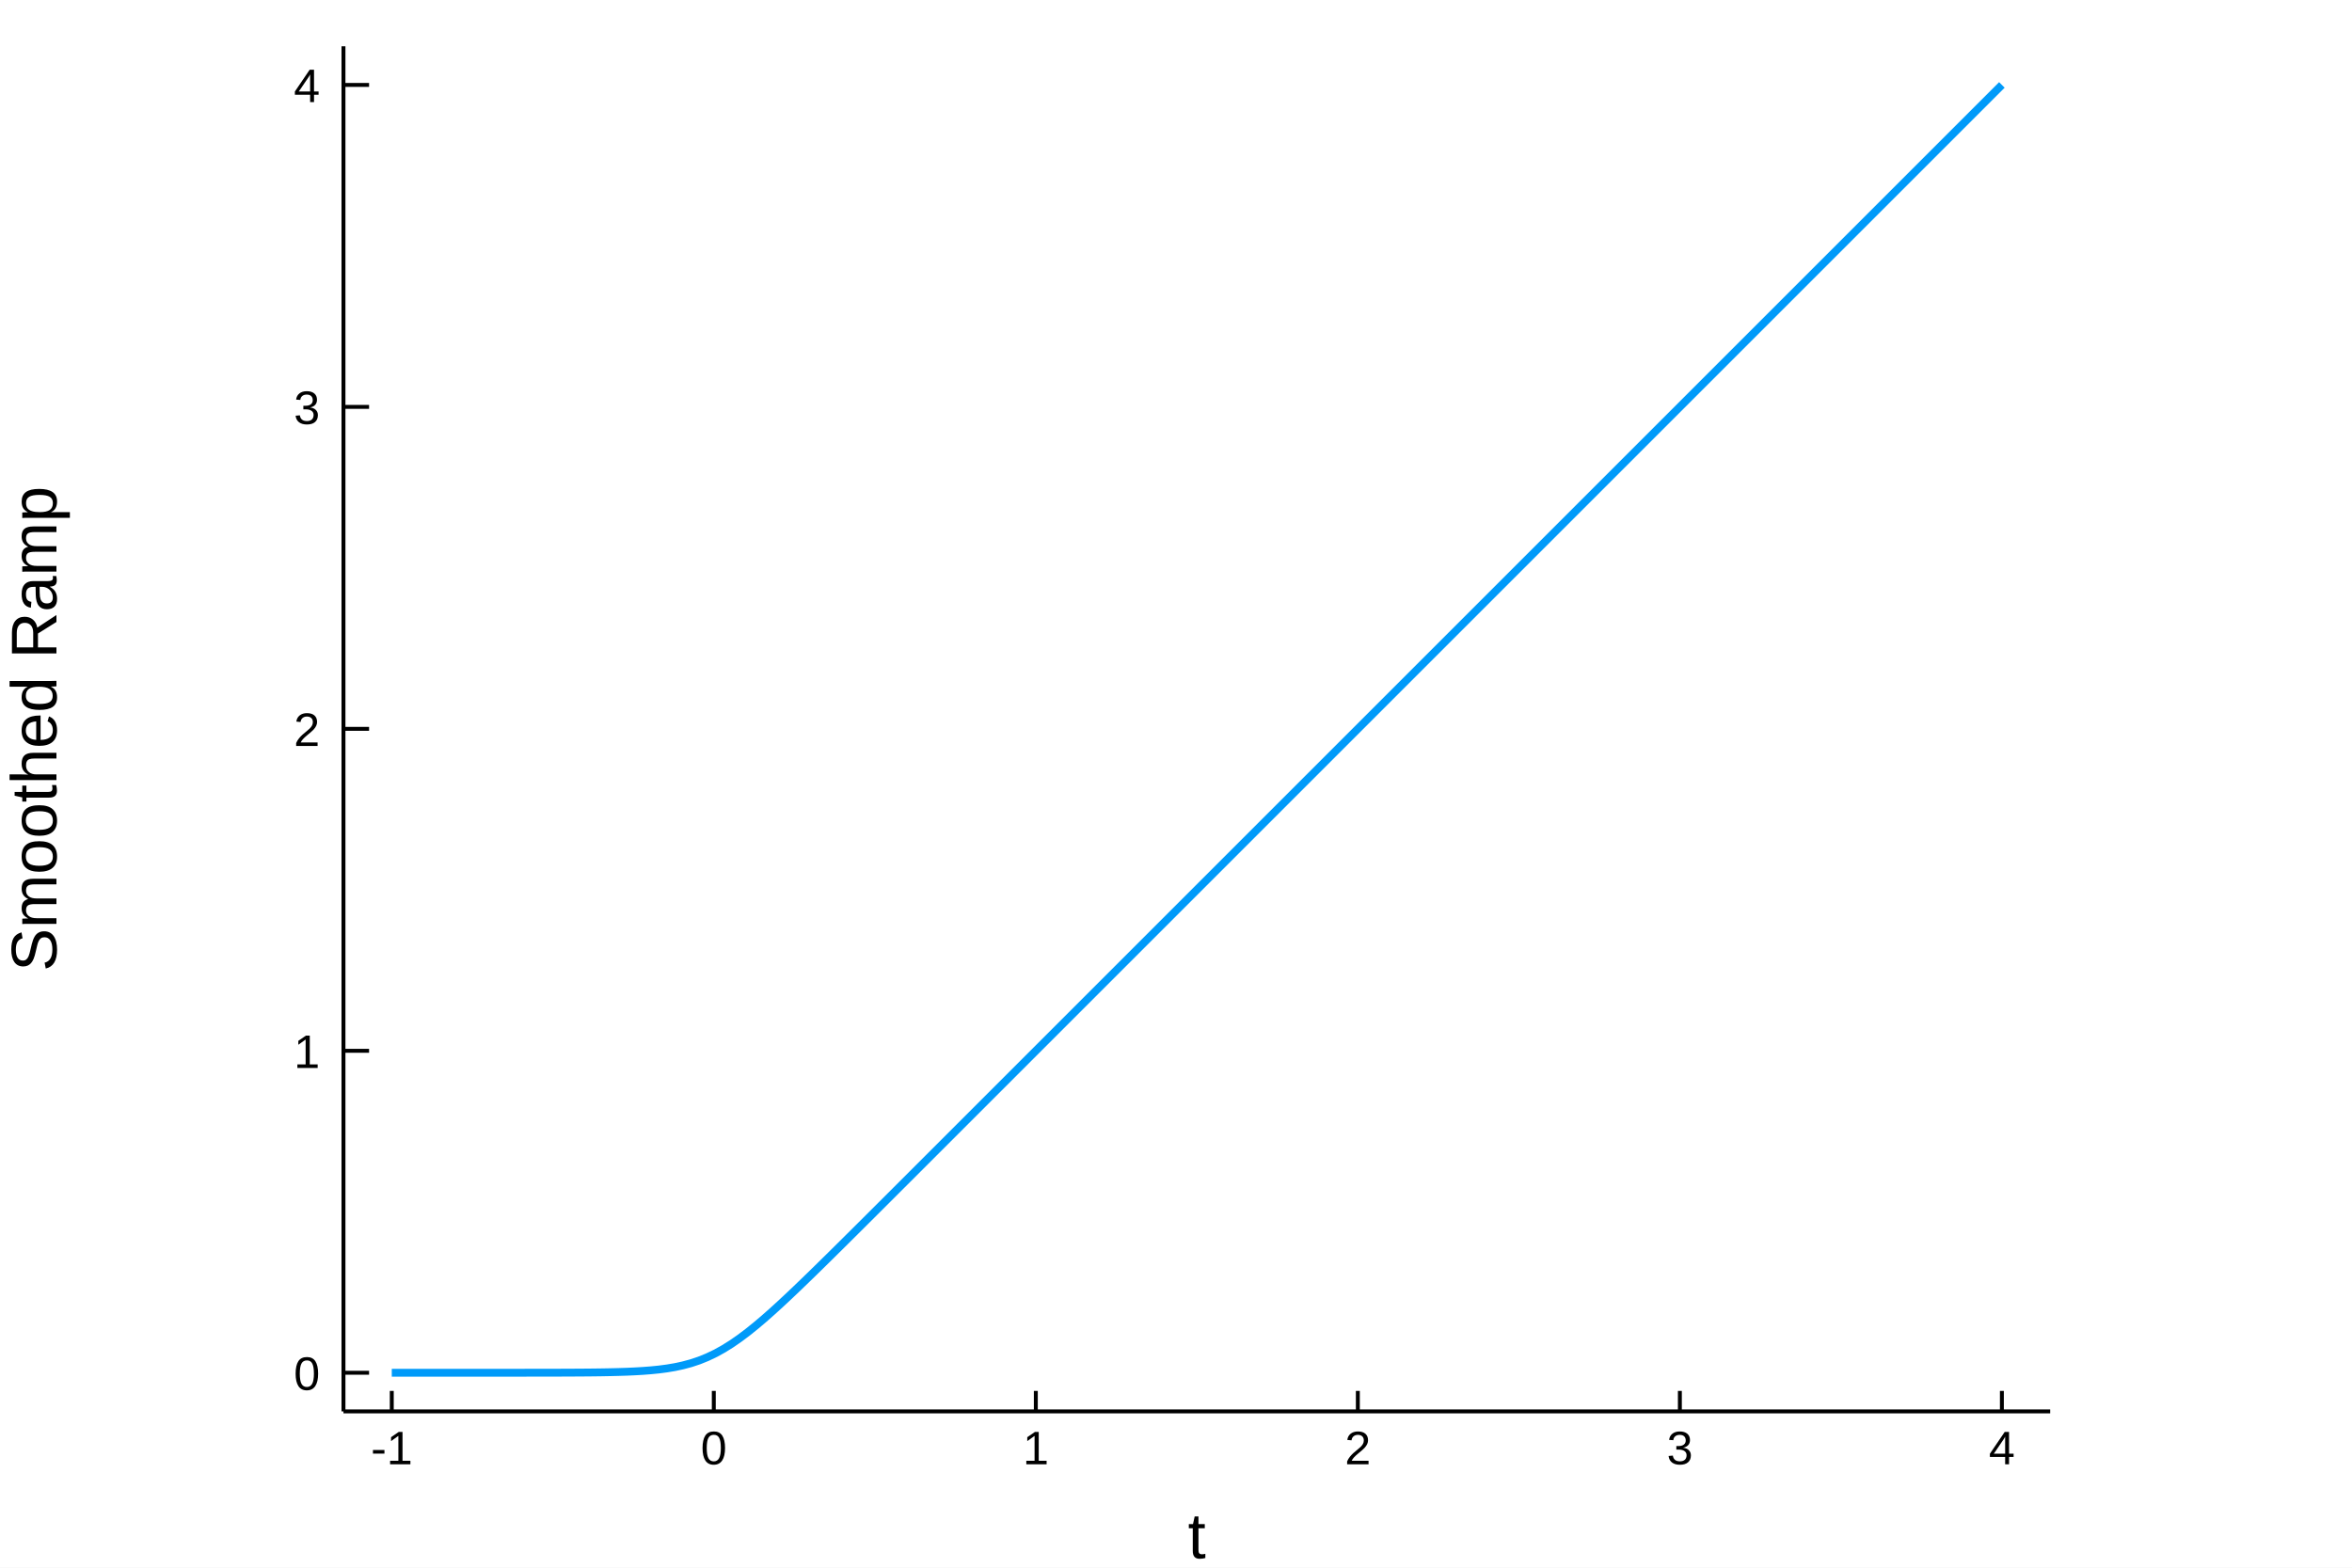
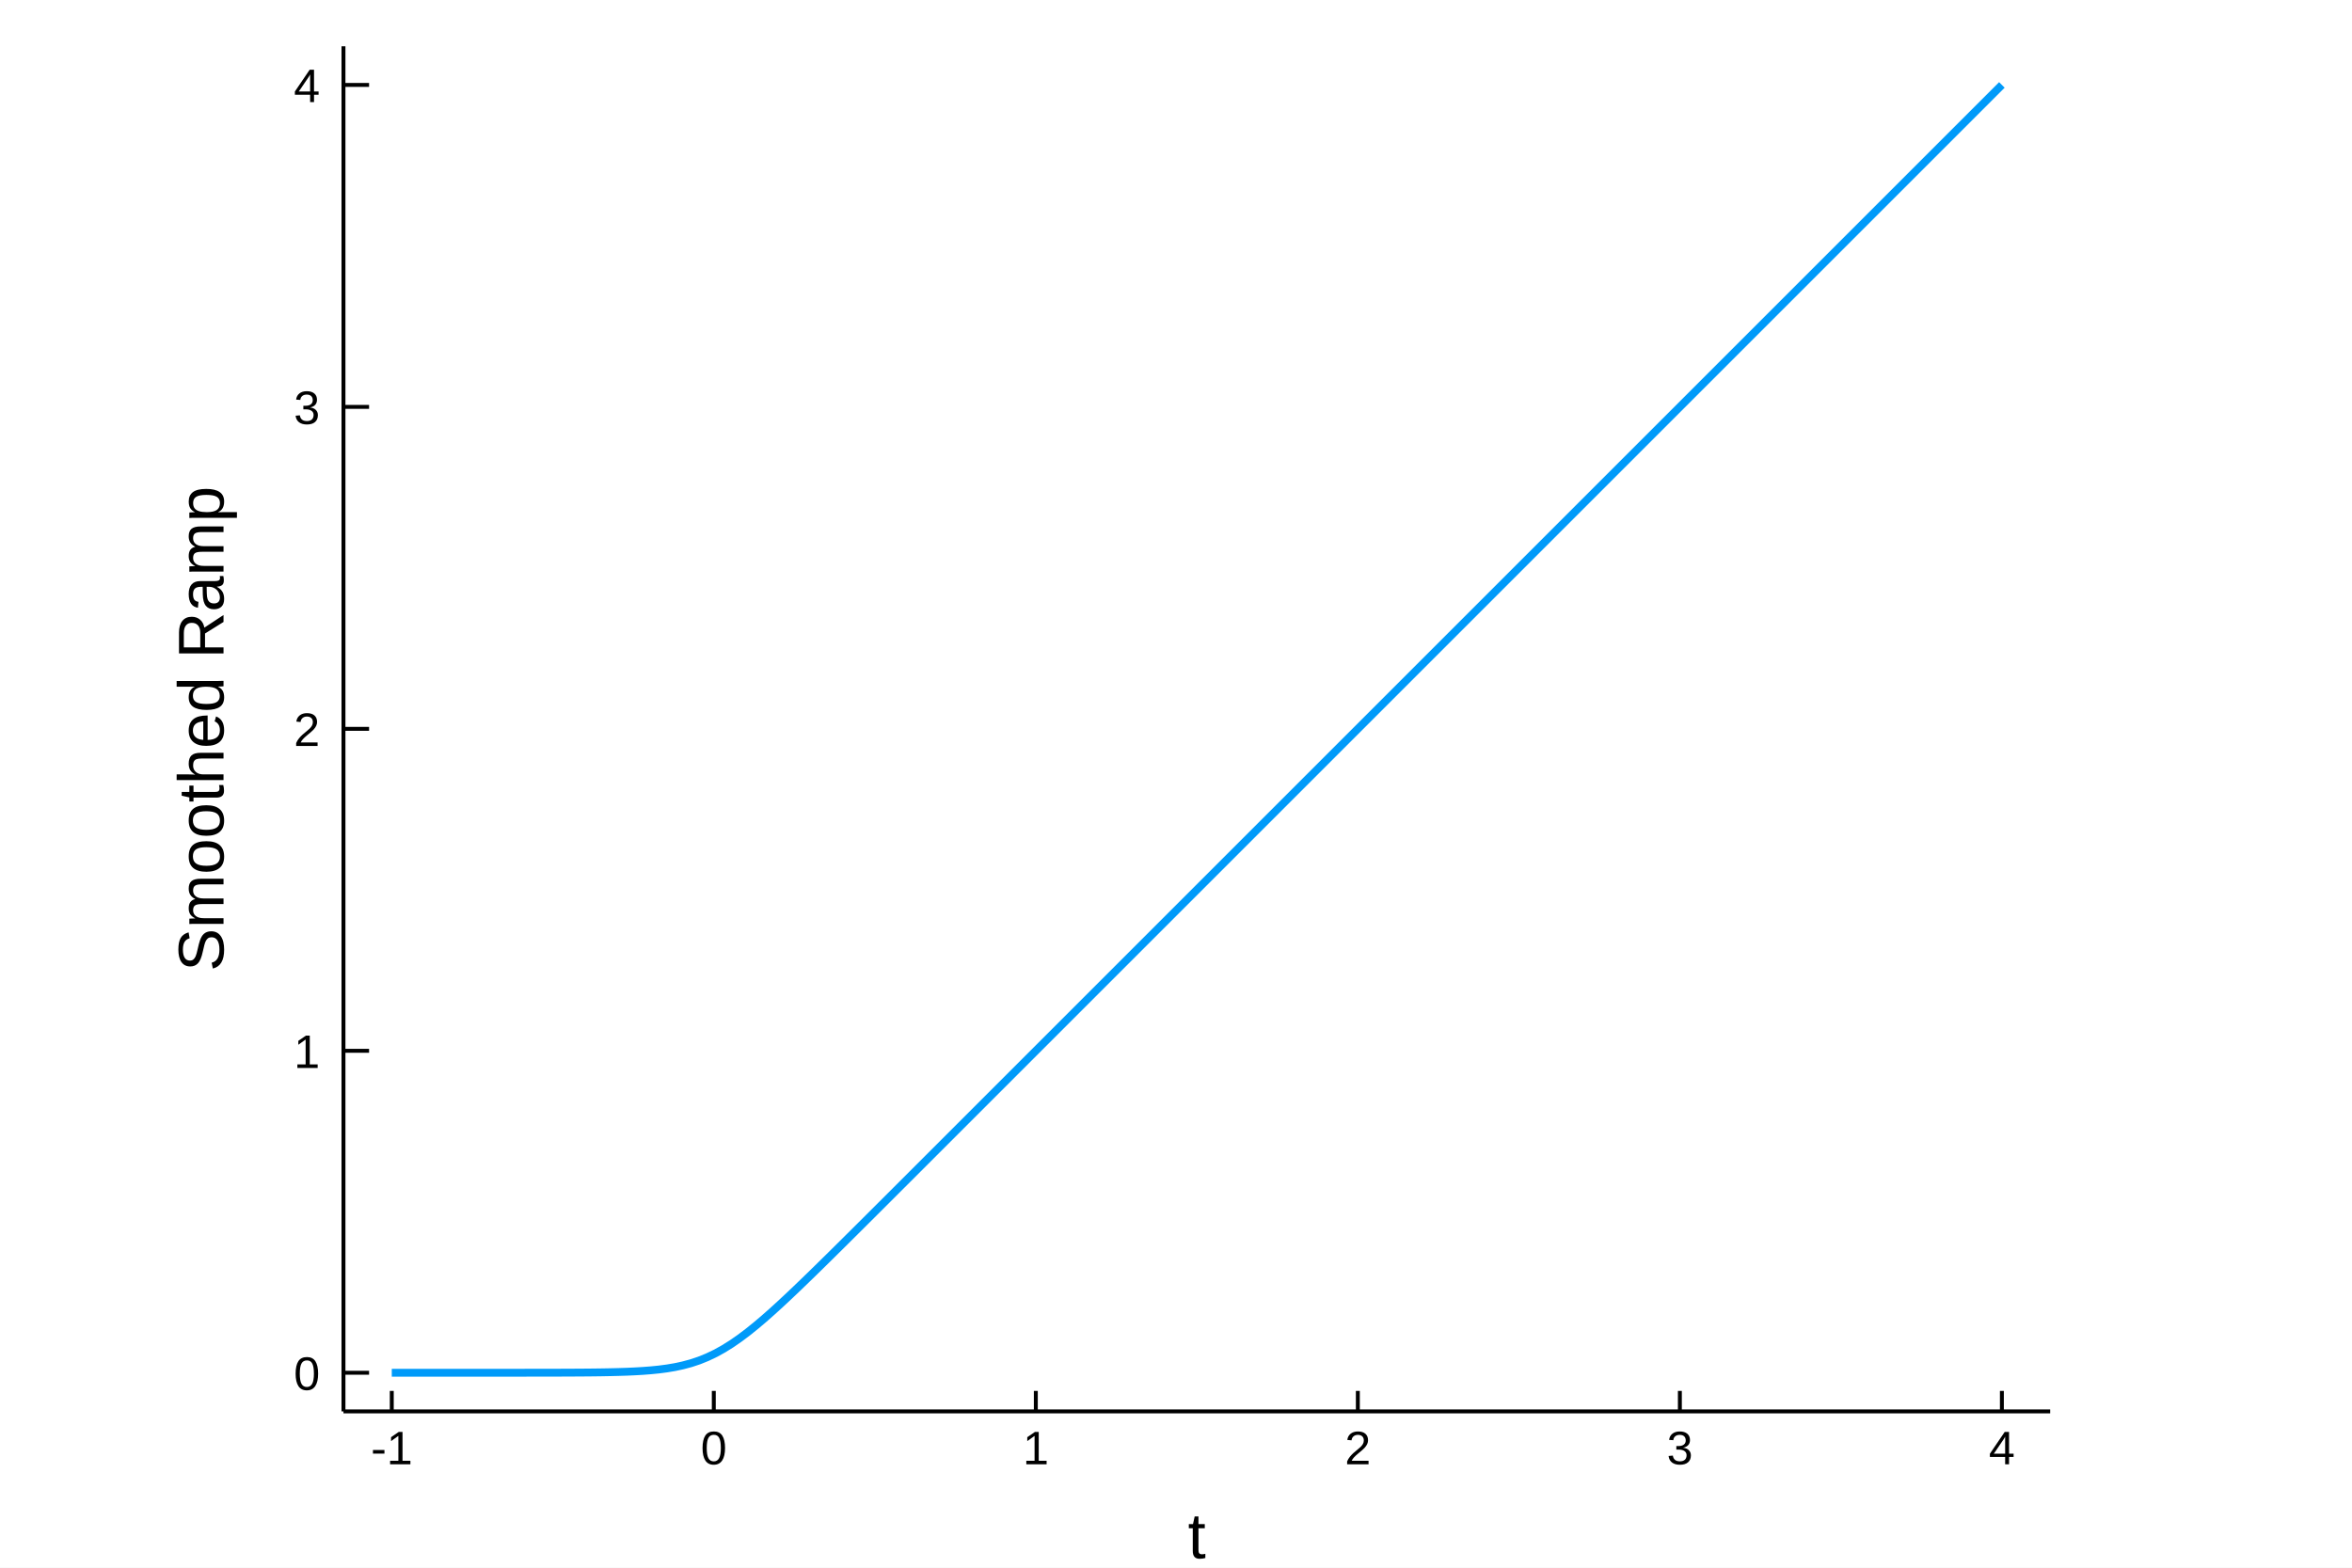
<svg xmlns="http://www.w3.org/2000/svg" width="600" height="400" viewBox="0 0 2400 1600">
  <defs>
-     <clipPath id="clip2100">
-       <rect x="0" y="0" width="2000" height="2000" />
-     </clipPath>
-   </defs>
-   <defs>
-     <clipPath id="clip2101">
+     <clipPath id="clip1600">
      <rect x="0" y="0" width="2400" height="1600" />
    </clipPath>
  </defs>
-   <polygon clip-path="url(#clip2101)" points=" 0,1600 2400,1600 2400,0 0,0    " fill="#ffffff" fill-rule="evenodd" fill-opacity="1" />
+   <polygon clip-path="url(#clip1600)" points=" 0,1600 2400,1600 2400,0 0,0    " fill="#ffffff" fill-rule="evenodd" fill-opacity="1" />
  <defs>
-     <clipPath id="clip2102">
+     <clipPath id="clip1601">
      <rect x="480" y="0" width="1681" height="1600" />
    </clipPath>
  </defs>
-   <polygon clip-path="url(#clip2101)" points=" 350.481,1440.48 2092.03,1440.48 2092.03,47.244 350.481,47.244    " fill="#ffffff" fill-rule="evenodd" fill-opacity="1" />
+   <polygon clip-path="url(#clip1600)" points=" 350.481,1440.48 2092.03,1440.48 2092.03,47.244 350.481,47.244    " fill="#ffffff" fill-rule="evenodd" fill-opacity="1" />
  <defs>
-     <clipPath id="clip2103">
+     <clipPath id="clip1602">
      <rect x="350" y="47" width="1743" height="1394" />
    </clipPath>
  </defs>
-   <polyline clip-path="url(#clip2101)" style="stroke:#000000; stroke-width:4; stroke-opacity:1; fill:none" points="   350.481,1440.48 2092.03,1440.48    " />
-   <polyline clip-path="url(#clip2101)" style="stroke:#000000; stroke-width:4; stroke-opacity:1; fill:none" points="   350.481,1440.48 350.481,47.244    " />
-   <polyline clip-path="url(#clip2101)" style="stroke:#000000; stroke-width:4; stroke-opacity:1; fill:none" points="   399.77,1440.48 399.77,1419.58    " />
-   <polyline clip-path="url(#clip2101)" style="stroke:#000000; stroke-width:4; stroke-opacity:1; fill:none" points="   728.364,1440.48 728.364,1419.58    " />
-   <polyline clip-path="url(#clip2101)" style="stroke:#000000; stroke-width:4; stroke-opacity:1; fill:none" points="   1056.96,1440.48 1056.96,1419.58    " />
-   <polyline clip-path="url(#clip2101)" style="stroke:#000000; stroke-width:4; stroke-opacity:1; fill:none" points="   1385.55,1440.48 1385.55,1419.58    " />
-   <polyline clip-path="url(#clip2101)" style="stroke:#000000; stroke-width:4; stroke-opacity:1; fill:none" points="   1714.15,1440.48 1714.15,1419.58    " />
-   <polyline clip-path="url(#clip2101)" style="stroke:#000000; stroke-width:4; stroke-opacity:1; fill:none" points="   2042.74,1440.48 2042.74,1419.58    " />
-   <polyline clip-path="url(#clip2101)" style="stroke:#000000; stroke-width:4; stroke-opacity:1; fill:none" points="   350.481,1401.05 376.604,1401.05    " />
-   <polyline clip-path="url(#clip2101)" style="stroke:#000000; stroke-width:4; stroke-opacity:1; fill:none" points="   350.481,1072.46 376.604,1072.46    " />
-   <polyline clip-path="url(#clip2101)" style="stroke:#000000; stroke-width:4; stroke-opacity:1; fill:none" points="   350.481,743.863 376.604,743.863    " />
-   <polyline clip-path="url(#clip2101)" style="stroke:#000000; stroke-width:4; stroke-opacity:1; fill:none" points="   350.481,415.269 376.604,415.269    " />
-   <polyline clip-path="url(#clip2101)" style="stroke:#000000; stroke-width:4; stroke-opacity:1; fill:none" points="   350.481,86.675 376.604,86.675    " />
-   <g clip-path="url(#clip2101)">
+   <polyline clip-path="url(#clip1600)" style="stroke:#000000; stroke-width:4; stroke-opacity:1; fill:none" points="   350.481,1440.48 2092.03,1440.48    " />
+   <polyline clip-path="url(#clip1600)" style="stroke:#000000; stroke-width:4; stroke-opacity:1; fill:none" points="   350.481,1440.48 350.481,47.244    " />
+   <polyline clip-path="url(#clip1600)" style="stroke:#000000; stroke-width:4; stroke-opacity:1; fill:none" points="   399.77,1440.48 399.77,1419.58    " />
+   <polyline clip-path="url(#clip1600)" style="stroke:#000000; stroke-width:4; stroke-opacity:1; fill:none" points="   728.364,1440.48 728.364,1419.58    " />
+   <polyline clip-path="url(#clip1600)" style="stroke:#000000; stroke-width:4; stroke-opacity:1; fill:none" points="   1056.96,1440.48 1056.96,1419.58    " />
+   <polyline clip-path="url(#clip1600)" style="stroke:#000000; stroke-width:4; stroke-opacity:1; fill:none" points="   1385.55,1440.48 1385.55,1419.58    " />
+   <polyline clip-path="url(#clip1600)" style="stroke:#000000; stroke-width:4; stroke-opacity:1; fill:none" points="   1714.15,1440.48 1714.15,1419.58    " />
+   <polyline clip-path="url(#clip1600)" style="stroke:#000000; stroke-width:4; stroke-opacity:1; fill:none" points="   2042.74,1440.48 2042.74,1419.58    " />
+   <polyline clip-path="url(#clip1600)" style="stroke:#000000; stroke-width:4; stroke-opacity:1; fill:none" points="   350.481,1401.05 376.604,1401.05    " />
+   <polyline clip-path="url(#clip1600)" style="stroke:#000000; stroke-width:4; stroke-opacity:1; fill:none" points="   350.481,1072.46 376.604,1072.46    " />
+   <polyline clip-path="url(#clip1600)" style="stroke:#000000; stroke-width:4; stroke-opacity:1; fill:none" points="   350.481,743.863 376.604,743.863    " />
+   <polyline clip-path="url(#clip1600)" style="stroke:#000000; stroke-width:4; stroke-opacity:1; fill:none" points="   350.481,415.269 376.604,415.269    " />
+   <polyline clip-path="url(#clip1600)" style="stroke:#000000; stroke-width:4; stroke-opacity:1; fill:none" points="   350.481,86.675 376.604,86.675    " />
+   <g clip-path="url(#clip1600)">
    <text style="fill:#000000; fill-opacity:1; font-family:Arial,Helvetica Neue,Helvetica,sans-serif; font-size:48px; text-anchor:middle;" transform="rotate(0, 399.77, 1494.48)" x="399.77" y="1494.48">-1</text>
  </g>
-   <g clip-path="url(#clip2101)">
+   <g clip-path="url(#clip1600)">
    <text style="fill:#000000; fill-opacity:1; font-family:Arial,Helvetica Neue,Helvetica,sans-serif; font-size:48px; text-anchor:middle;" transform="rotate(0, 728.364, 1494.48)" x="728.364" y="1494.48">0</text>
  </g>
-   <g clip-path="url(#clip2101)">
+   <g clip-path="url(#clip1600)">
    <text style="fill:#000000; fill-opacity:1; font-family:Arial,Helvetica Neue,Helvetica,sans-serif; font-size:48px; text-anchor:middle;" transform="rotate(0, 1056.96, 1494.48)" x="1056.96" y="1494.48">1</text>
  </g>
-   <g clip-path="url(#clip2101)">
+   <g clip-path="url(#clip1600)">
    <text style="fill:#000000; fill-opacity:1; font-family:Arial,Helvetica Neue,Helvetica,sans-serif; font-size:48px; text-anchor:middle;" transform="rotate(0, 1385.55, 1494.48)" x="1385.55" y="1494.48">2</text>
  </g>
-   <g clip-path="url(#clip2101)">
+   <g clip-path="url(#clip1600)">
    <text style="fill:#000000; fill-opacity:1; font-family:Arial,Helvetica Neue,Helvetica,sans-serif; font-size:48px; text-anchor:middle;" transform="rotate(0, 1714.15, 1494.48)" x="1714.15" y="1494.48">3</text>
  </g>
-   <g clip-path="url(#clip2101)">
+   <g clip-path="url(#clip1600)">
    <text style="fill:#000000; fill-opacity:1; font-family:Arial,Helvetica Neue,Helvetica,sans-serif; font-size:48px; text-anchor:middle;" transform="rotate(0, 2042.74, 1494.48)" x="2042.74" y="1494.48">4</text>
  </g>
-   <g clip-path="url(#clip2101)">
+   <g clip-path="url(#clip1600)">
    <text style="fill:#000000; fill-opacity:1; font-family:Arial,Helvetica Neue,Helvetica,sans-serif; font-size:48px; text-anchor:end;" transform="rotate(0, 326.481, 1418.55)" x="326.481" y="1418.55">0</text>
  </g>
-   <g clip-path="url(#clip2101)">
+   <g clip-path="url(#clip1600)">
    <text style="fill:#000000; fill-opacity:1; font-family:Arial,Helvetica Neue,Helvetica,sans-serif; font-size:48px; text-anchor:end;" transform="rotate(0, 326.481, 1089.96)" x="326.481" y="1089.96">1</text>
  </g>
-   <g clip-path="url(#clip2101)">
+   <g clip-path="url(#clip1600)">
    <text style="fill:#000000; fill-opacity:1; font-family:Arial,Helvetica Neue,Helvetica,sans-serif; font-size:48px; text-anchor:end;" transform="rotate(0, 326.481, 761.363)" x="326.481" y="761.363">2</text>
  </g>
-   <g clip-path="url(#clip2101)">
+   <g clip-path="url(#clip1600)">
    <text style="fill:#000000; fill-opacity:1; font-family:Arial,Helvetica Neue,Helvetica,sans-serif; font-size:48px; text-anchor:end;" transform="rotate(0, 326.481, 432.769)" x="326.481" y="432.769">3</text>
  </g>
-   <g clip-path="url(#clip2101)">
+   <g clip-path="url(#clip1600)">
    <text style="fill:#000000; fill-opacity:1; font-family:Arial,Helvetica Neue,Helvetica,sans-serif; font-size:48px; text-anchor:end;" transform="rotate(0, 326.481, 104.175)" x="326.481" y="104.175">4</text>
  </g>
-   <g clip-path="url(#clip2101)">
+   <g clip-path="url(#clip1600)">
    <text style="fill:#000000; fill-opacity:1; font-family:Arial,Helvetica Neue,Helvetica,sans-serif; font-size:66px; text-anchor:middle;" transform="rotate(0, 1221.26, 1590.4)" x="1221.26" y="1590.4">t</text>
  </g>
-   <g clip-path="url(#clip2101)">
-     <text style="fill:#000000; fill-opacity:1; font-family:Arial,Helvetica Neue,Helvetica,sans-serif; font-size:66px; text-anchor:middle;" transform="rotate(-90, 57.6, 743.863)" x="57.6" y="743.863">Smoothed Ramp</text>
+   <g clip-path="url(#clip1600)">
+     <text style="fill:#000000; fill-opacity:1; font-family:Arial,Helvetica Neue,Helvetica,sans-serif; font-size:66px; text-anchor:middle;" transform="rotate(-90, 228.081, 743.863)" x="228.081" y="743.863">Smoothed Ramp</text>
  </g>
-   <polyline clip-path="url(#clip2103)" style="stroke:#009af9; stroke-width:8; stroke-opacity:1; fill:none" points="   399.77,1401.05 408.026,1401.05 416.282,1401.05 424.539,1401.05 432.795,1401.05 441.051,1401.05 449.307,1401.05 457.563,1401.05 465.819,1401.05 474.075,1401.05    482.331,1401.05 490.588,1401.05 498.844,1401.05 507.1,1401.04 515.356,1401.04 523.612,1401.04 531.868,1401.03 540.124,1401.02 548.38,1401.01 556.637,1401    564.893,1400.98 573.149,1400.96 581.405,1400.92 589.661,1400.88 597.917,1400.82 606.173,1400.74 614.43,1400.63 622.686,1400.48 630.942,1400.28 639.198,1400.02    647.454,1399.66 655.71,1399.19 663.966,1398.56 672.222,1397.74 680.479,1396.66 688.735,1395.27 696.991,1393.49 705.247,1391.26 713.503,1388.51 721.759,1385.17    730.015,1381.23 738.271,1376.67 746.528,1371.51 754.784,1365.79 763.04,1359.58 771.296,1352.93 779.552,1345.94 787.808,1338.65 796.064,1331.13 804.321,1323.44    812.577,1315.6 820.833,1307.66 829.089,1299.64 837.345,1291.56 845.601,1283.44 853.857,1275.28 862.113,1267.1 870.37,1258.89 878.626,1250.68 886.882,1242.45    895.138,1234.22 903.394,1225.98 911.65,1217.73 919.906,1209.48 928.163,1201.23 936.419,1192.98 944.675,1184.73 952.931,1176.48 961.187,1168.22 969.443,1159.97    977.699,1151.71 985.955,1143.46 994.212,1135.2 1002.47,1126.95 1010.72,1118.69 1018.98,1110.43 1027.24,1102.18 1035.49,1093.92 1043.75,1085.67 1052,1077.41    1060.26,1069.15 1068.52,1060.9 1076.77,1052.64 1085.03,1044.39 1093.29,1036.13 1101.54,1027.87 1109.8,1019.62 1118.05,1011.36 1126.31,1003.11 1134.57,994.85    1142.82,986.594 1151.08,978.338 1159.33,970.081 1167.59,961.825 1175.85,953.569 1184.1,945.313 1192.36,937.057 1200.61,928.801 1208.87,920.545 1217.13,912.289    1225.38,904.032 1233.64,895.776 1241.9,887.52 1250.15,879.264 1258.41,871.008 1266.66,862.752 1274.92,854.496 1283.18,846.239 1291.43,837.983 1299.69,829.727    1307.94,821.471 1316.2,813.215 1324.46,804.959 1332.71,796.703 1340.97,788.447 1349.23,780.19 1357.48,771.934 1365.74,763.678 1373.99,755.422 1382.25,747.166    1390.51,738.91 1398.76,730.654 1407.02,722.397 1415.27,714.141 1423.53,705.885 1431.79,697.629 1440.04,689.373 1448.3,681.117 1456.55,672.861 1464.81,664.605    1473.07,656.348 1481.32,648.092 1489.58,639.836 1497.84,631.58 1506.09,623.324 1514.35,615.068 1522.6,606.812 1530.86,598.556 1539.12,590.299 1547.37,582.043    1555.63,573.787 1563.88,565.531 1572.14,557.275 1580.4,549.019 1588.65,540.763 1596.91,532.506 1605.17,524.25 1613.42,515.994 1621.68,507.738 1629.93,499.482    1638.19,491.226 1646.45,482.97 1654.7,474.714 1662.96,466.457 1671.21,458.201 1679.47,449.945 1687.73,441.689 1695.98,433.433 1704.24,425.177 1712.5,416.921    1720.75,408.664 1729.01,400.408 1737.26,392.152 1745.52,383.896 1753.78,375.64 1762.03,367.384 1770.29,359.128 1778.54,350.872 1786.8,342.615 1795.06,334.359    1803.31,326.103 1811.57,317.847 1819.82,309.591 1828.08,301.335 1836.34,293.079 1844.59,284.823 1852.85,276.566 1861.11,268.31 1869.36,260.054 1877.62,251.798    1885.87,243.542 1894.13,235.286 1902.39,227.03 1910.64,218.773 1918.9,210.517 1927.15,202.261 1935.41,194.005 1943.67,185.749 1951.92,177.493 1960.18,169.237    1968.44,160.981 1976.69,152.724 1984.95,144.468 1993.2,136.212 2001.46,127.956 2009.72,119.7 2017.97,111.444 2026.23,103.188 2034.48,94.931 2042.74,86.675       " />
+   <polyline clip-path="url(#clip1602)" style="stroke:#009af9; stroke-width:8; stroke-opacity:1; fill:none" points="   399.77,1401.05 408.026,1401.05 416.282,1401.05 424.539,1401.05 432.795,1401.05 441.051,1401.05 449.307,1401.05 457.563,1401.05 465.819,1401.05 474.075,1401.05    482.331,1401.05 490.588,1401.05 498.844,1401.05 507.1,1401.04 515.356,1401.04 523.612,1401.04 531.868,1401.03 540.124,1401.02 548.38,1401.01 556.637,1401    564.893,1400.98 573.149,1400.96 581.405,1400.92 589.661,1400.88 597.917,1400.82 606.173,1400.74 614.43,1400.63 622.686,1400.48 630.942,1400.28 639.198,1400.02    647.454,1399.66 655.71,1399.19 663.966,1398.56 672.222,1397.74 680.479,1396.66 688.735,1395.27 696.991,1393.49 705.247,1391.26 713.503,1388.51 721.759,1385.17    730.015,1381.23 738.271,1376.67 746.528,1371.51 754.784,1365.79 763.04,1359.58 771.296,1352.93 779.552,1345.94 787.808,1338.65 796.064,1331.13 804.321,1323.44    812.577,1315.6 820.833,1307.66 829.089,1299.64 837.345,1291.56 845.601,1283.44 853.857,1275.28 862.113,1267.1 870.37,1258.89 878.626,1250.68 886.882,1242.45    895.138,1234.22 903.394,1225.98 911.65,1217.73 919.906,1209.48 928.163,1201.23 936.419,1192.98 944.675,1184.73 952.931,1176.48 961.187,1168.22 969.443,1159.97    977.699,1151.71 985.955,1143.46 994.212,1135.2 1002.47,1126.95 1010.72,1118.69 1018.98,1110.43 1027.24,1102.18 1035.49,1093.92 1043.75,1085.67 1052,1077.41    1060.26,1069.15 1068.52,1060.9 1076.77,1052.64 1085.03,1044.39 1093.29,1036.13 1101.54,1027.87 1109.8,1019.62 1118.05,1011.36 1126.31,1003.11 1134.57,994.85    1142.82,986.594 1151.08,978.338 1159.33,970.081 1167.59,961.825 1175.85,953.569 1184.1,945.313 1192.36,937.057 1200.61,928.801 1208.87,920.545 1217.13,912.289    1225.38,904.032 1233.64,895.776 1241.9,887.52 1250.15,879.264 1258.41,871.008 1266.66,862.752 1274.92,854.496 1283.18,846.239 1291.43,837.983 1299.69,829.727    1307.94,821.471 1316.2,813.215 1324.46,804.959 1332.71,796.703 1340.97,788.447 1349.23,780.19 1357.48,771.934 1365.74,763.678 1373.99,755.422 1382.25,747.166    1390.51,738.91 1398.76,730.654 1407.02,722.397 1415.27,714.141 1423.53,705.885 1431.79,697.629 1440.04,689.373 1448.3,681.117 1456.55,672.861 1464.81,664.605    1473.07,656.348 1481.32,648.092 1489.58,639.836 1497.84,631.58 1506.09,623.324 1514.35,615.068 1522.6,606.812 1530.86,598.556 1539.12,590.299 1547.37,582.043    1555.63,573.787 1563.88,565.531 1572.14,557.275 1580.4,549.019 1588.65,540.763 1596.91,532.506 1605.17,524.25 1613.42,515.994 1621.68,507.738 1629.93,499.482    1638.19,491.226 1646.45,482.97 1654.7,474.714 1662.96,466.457 1671.21,458.201 1679.47,449.945 1687.73,441.689 1695.98,433.433 1704.24,425.177 1712.5,416.921    1720.75,408.664 1729.01,400.408 1737.26,392.152 1745.52,383.896 1753.78,375.64 1762.03,367.384 1770.29,359.128 1778.54,350.872 1786.8,342.615 1795.06,334.359    1803.31,326.103 1811.57,317.847 1819.82,309.591 1828.08,301.335 1836.34,293.079 1844.59,284.823 1852.85,276.566 1861.11,268.31 1869.36,260.054 1877.62,251.798    1885.87,243.542 1894.13,235.286 1902.39,227.03 1910.64,218.773 1918.9,210.517 1927.15,202.261 1935.41,194.005 1943.67,185.749 1951.92,177.493 1960.18,169.237    1968.44,160.981 1976.69,152.724 1984.95,144.468 1993.2,136.212 2001.46,127.956 2009.72,119.7 2017.97,111.444 2026.23,103.188 2034.48,94.931 2042.74,86.675       " />
</svg>
